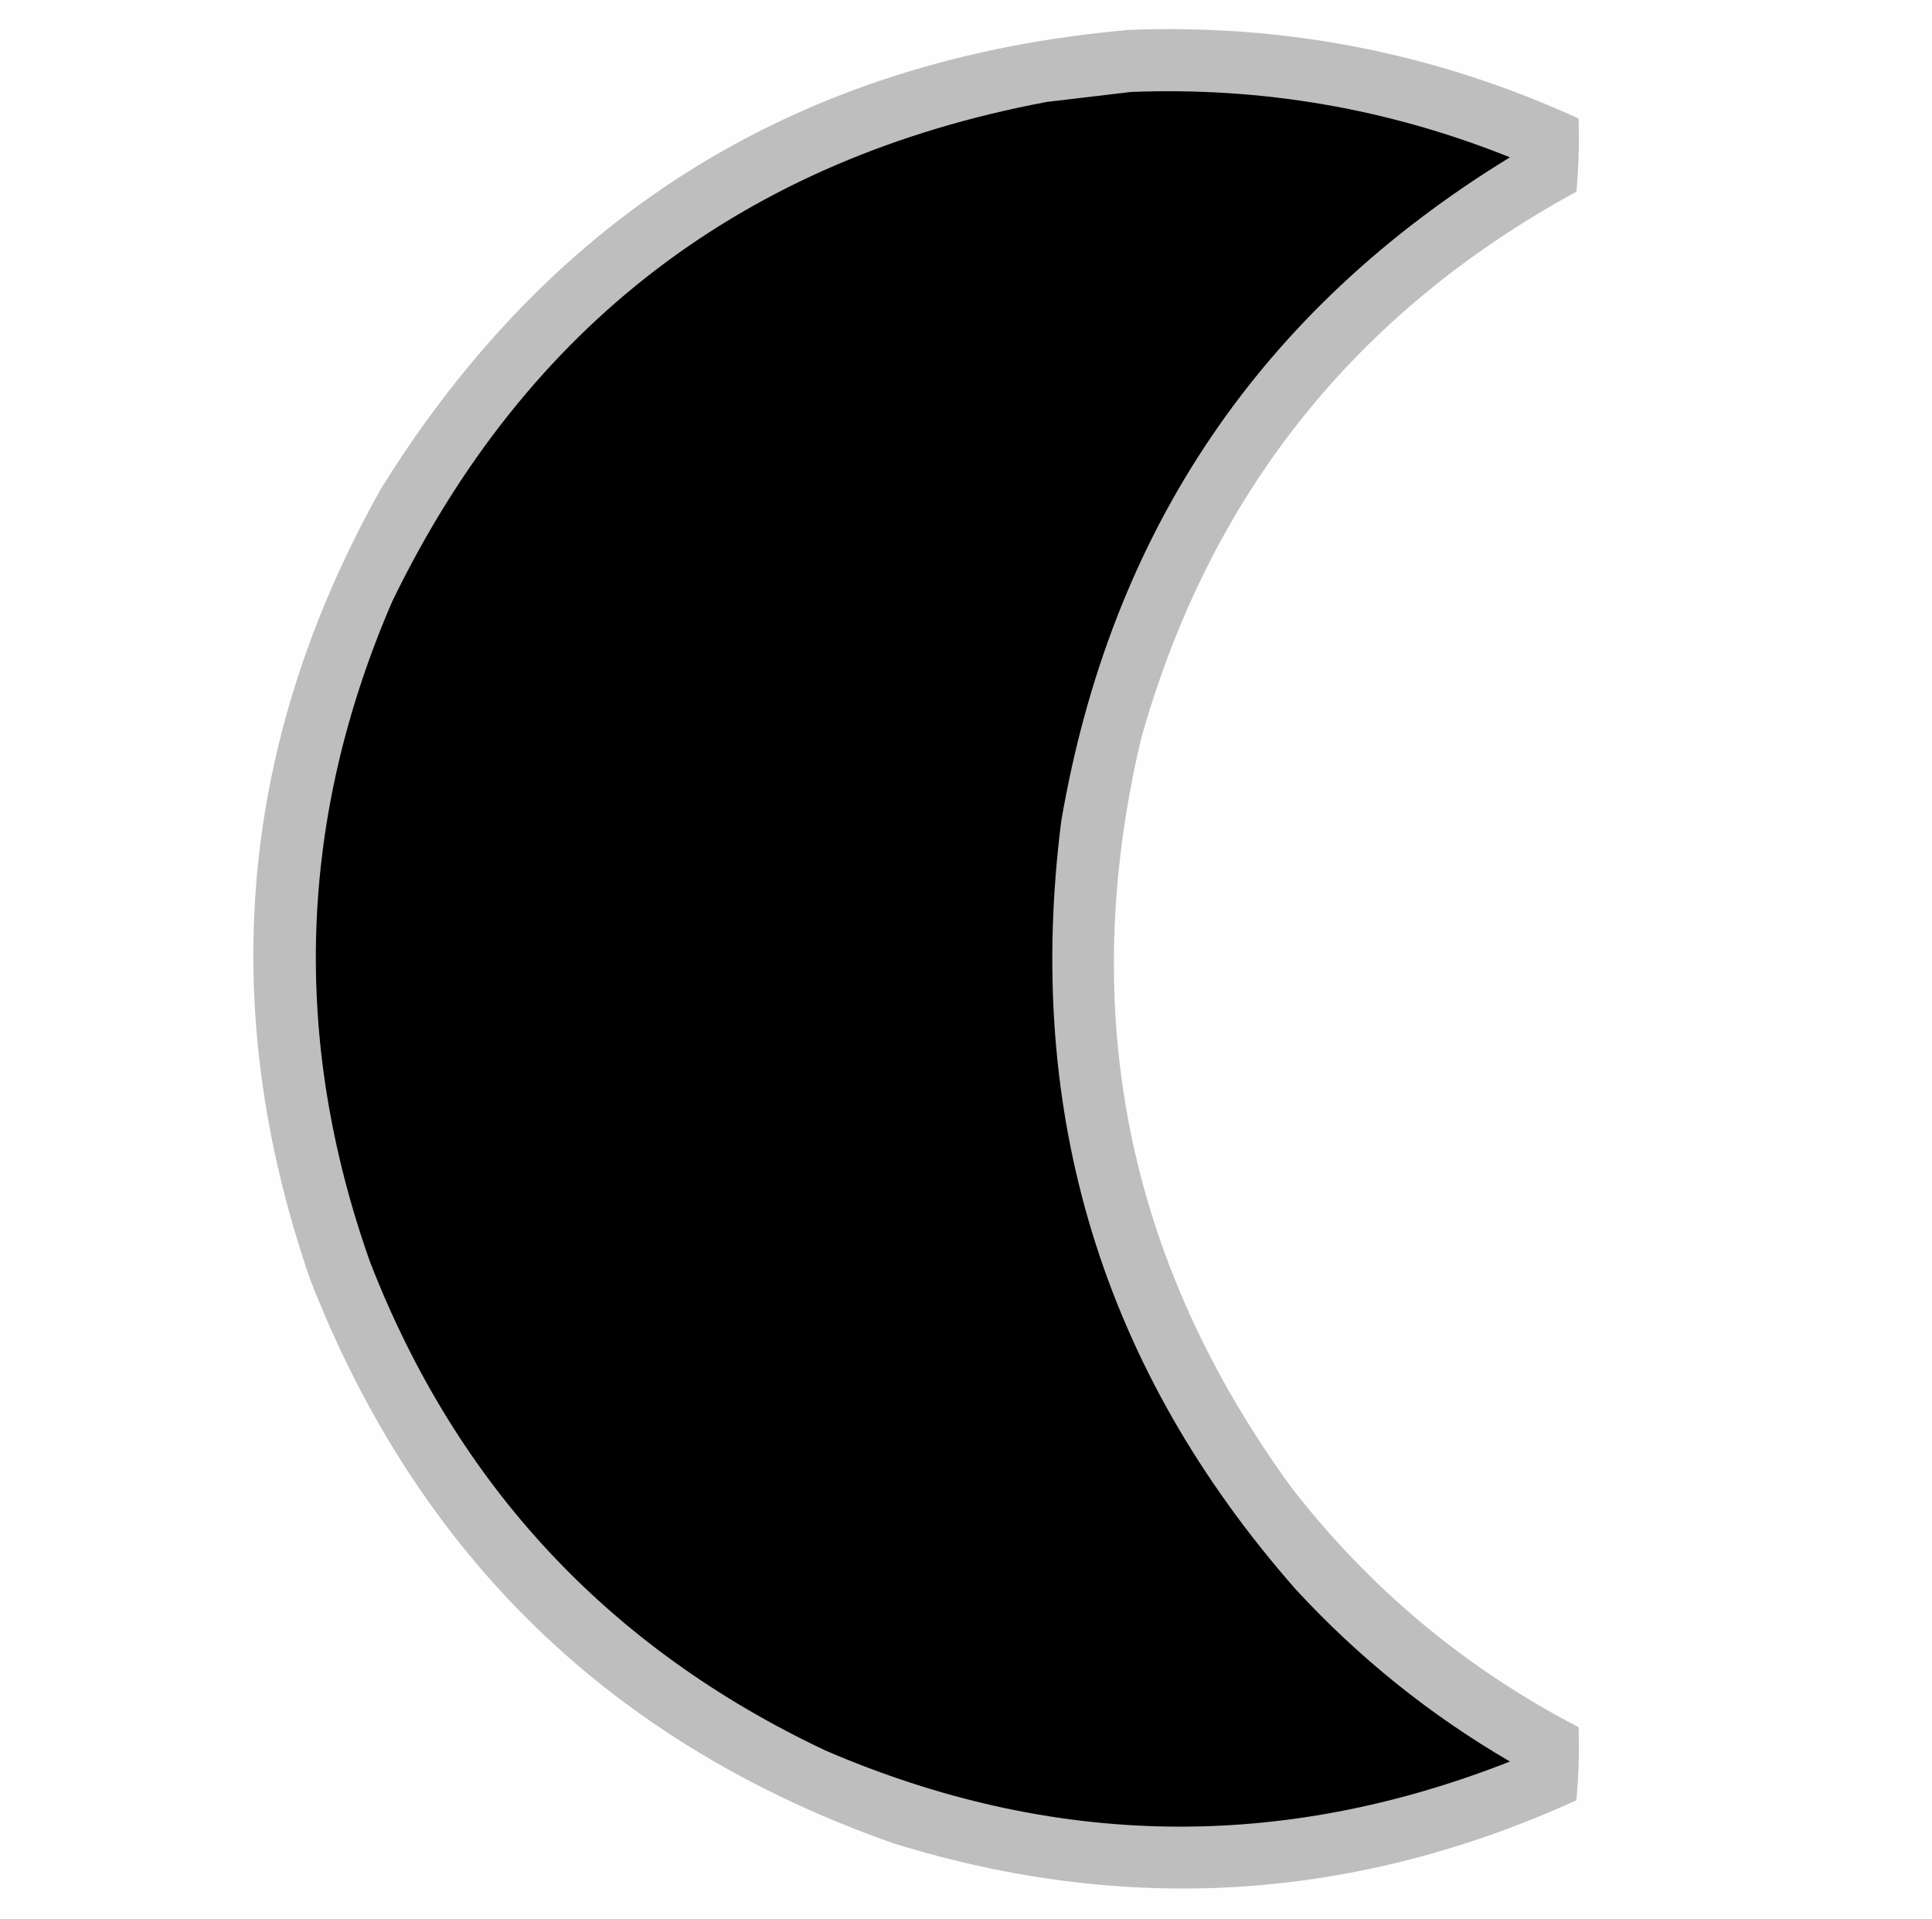
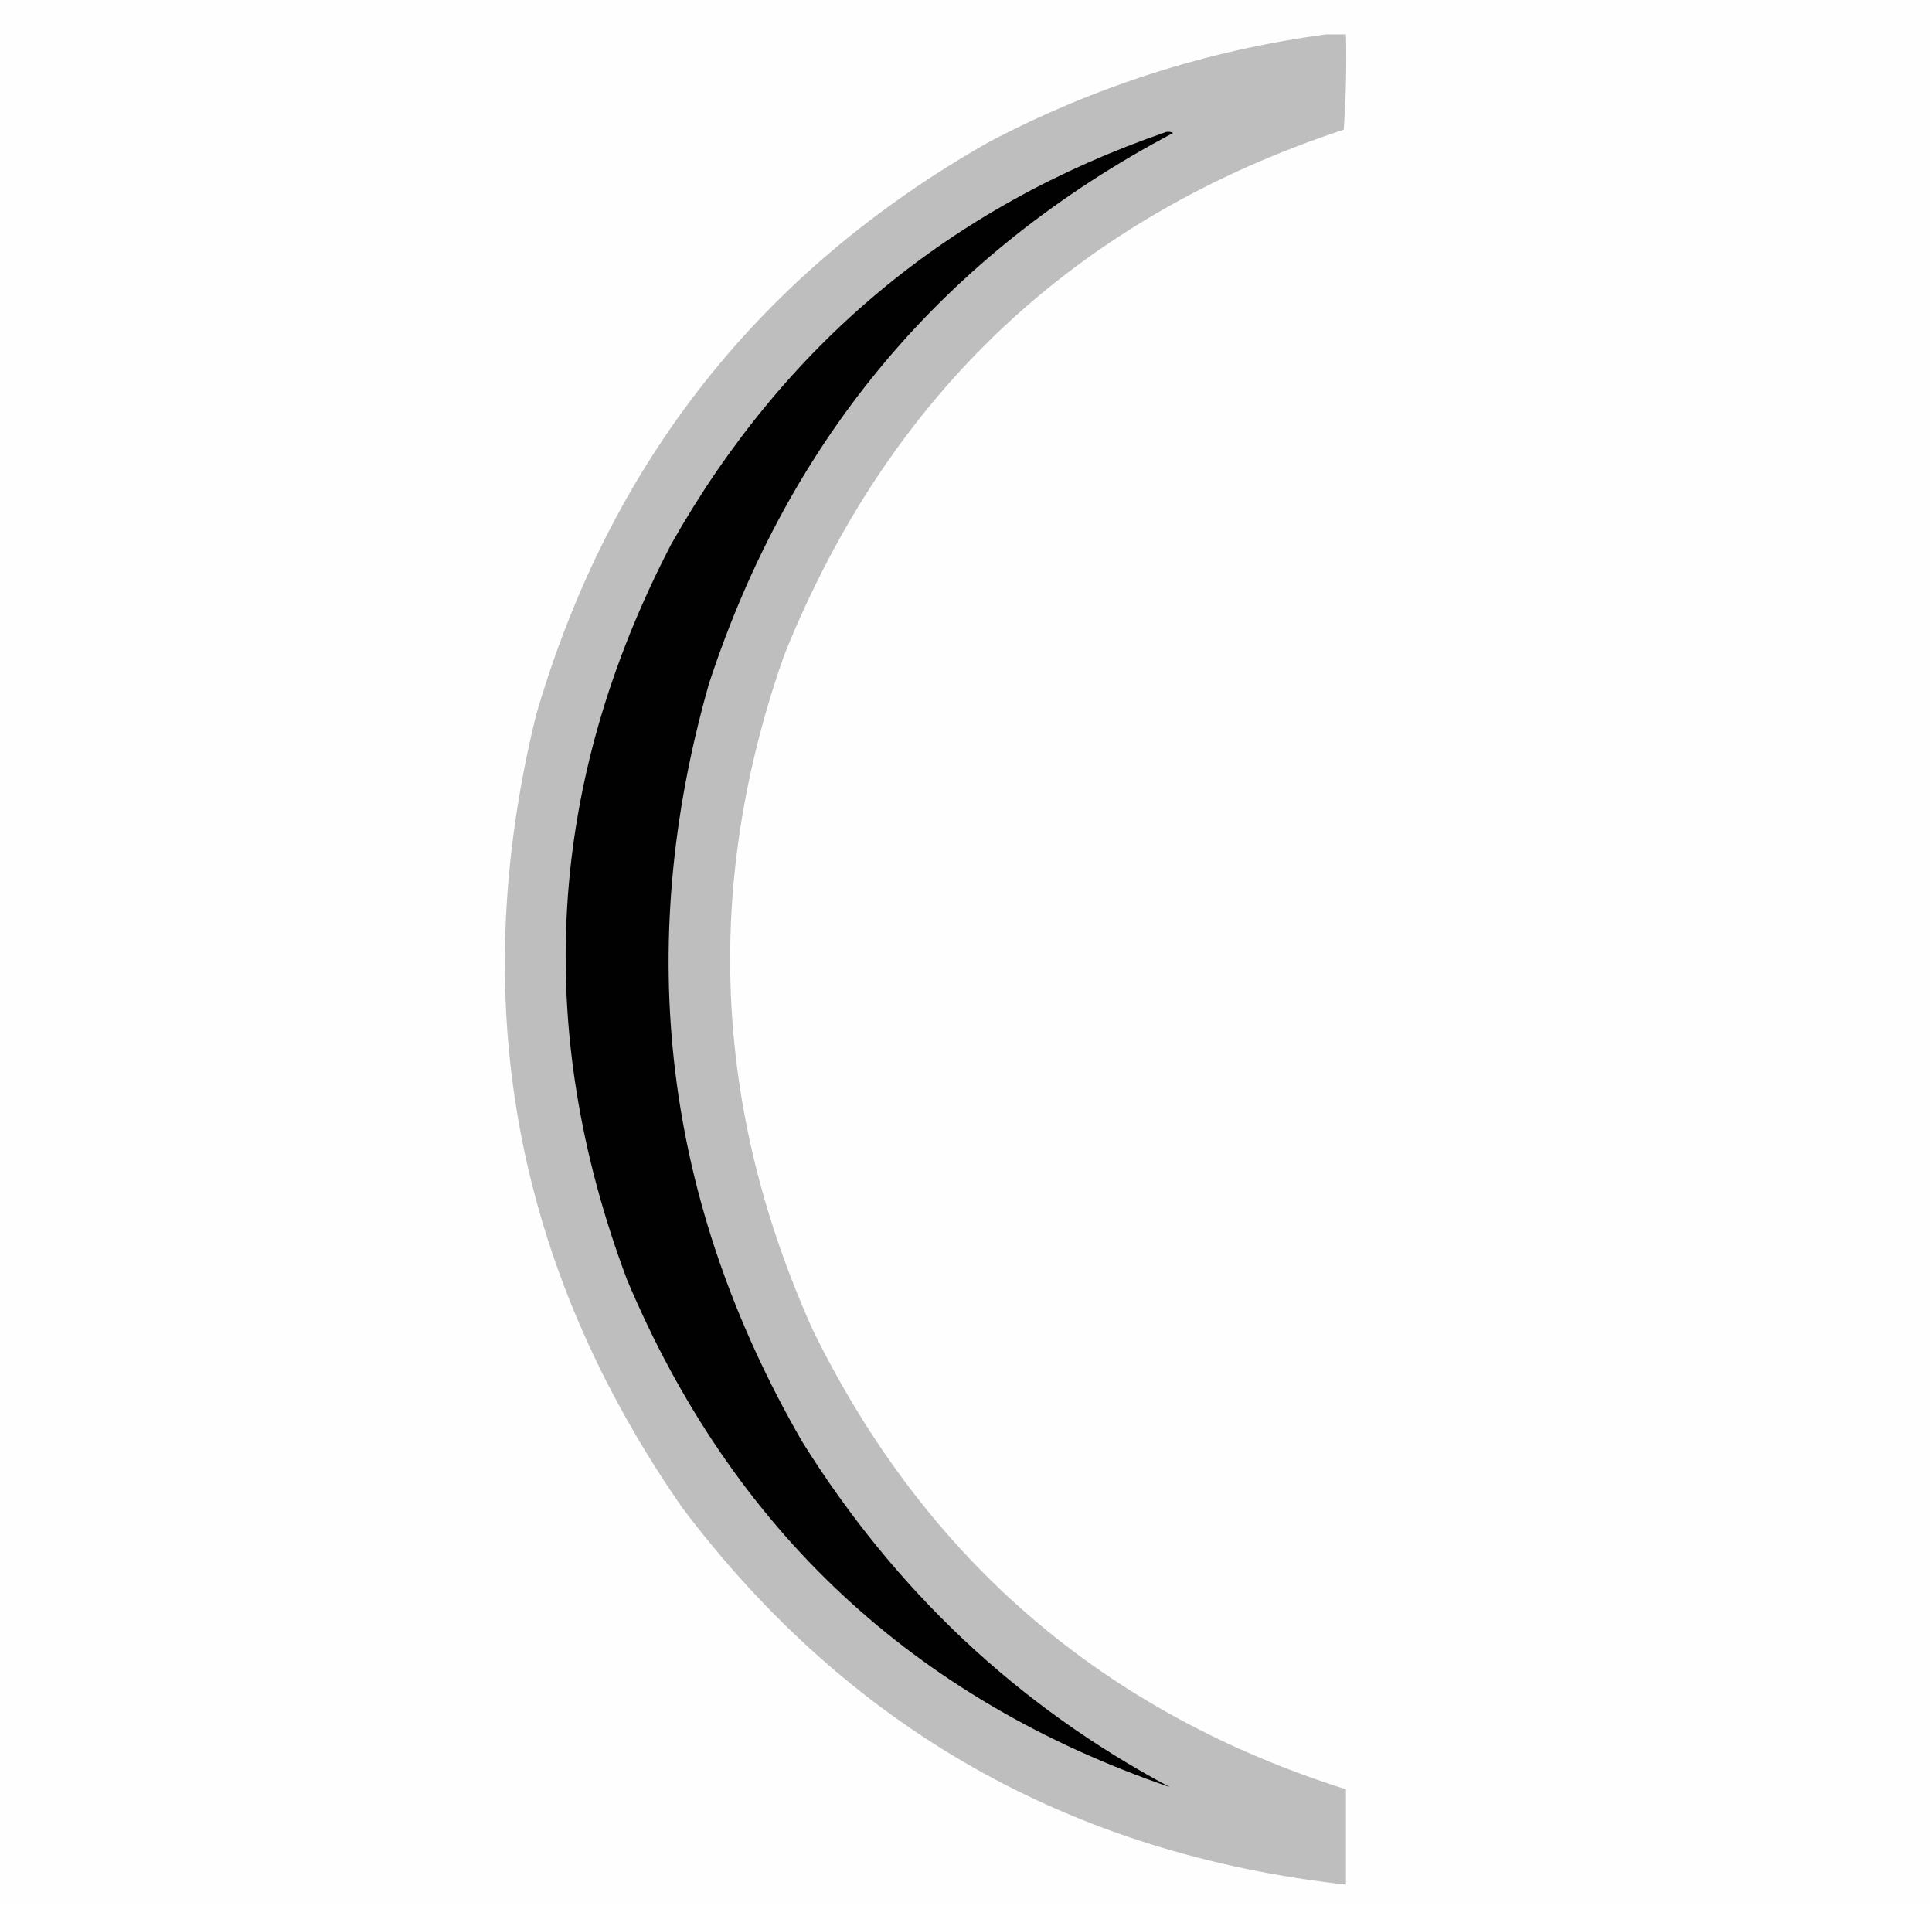
- <svg xmlns="http://www.w3.org/2000/svg" version="1.1" width="872px" height="866px" style="shape-rendering:geometricPrecision; text-rendering:geometricPrecision; image-rendering:optimizeQuality; fill-rule:evenodd; clip-rule:evenodd">
+ <svg xmlns="http://www.w3.org/2000/svg" version="1.1" width="872px" height="860px" style="shape-rendering:geometricPrecision; text-rendering:geometricPrecision; image-rendering:optimizeQuality; fill-rule:evenodd; clip-rule:evenodd">
  <g>
-     <path style="opacity:1" fill="#fefefe" d="M -0.5,-0.5 C 290.167,-0.5 580.833,-0.5 871.5,-0.5C 871.5,288.167 871.5,576.833 871.5,865.5C 580.833,865.5 290.167,865.5 -0.5,865.5C -0.5,576.833 -0.5,288.167 -0.5,-0.5 Z" />
+     <path style="opacity:1" fill="#fefefe" d="M -0.5,-0.5 C 290.167,-0.5 580.833,-0.5 871.5,-0.5C 871.5,286.167 871.5,572.833 871.5,859.5C 580.833,859.5 290.167,859.5 -0.5,859.5C -0.5,572.833 -0.5,286.167 -0.5,-0.5 Z" />
  </g>
  <g>
-     <path style="opacity:1" fill="#bebebe" d="M 509.5,13.5 C 580.471,10.727 648.138,24.061 712.5,53.5C 712.832,64.52 712.499,75.52 711.5,86.5C 611.372,141.144 545.872,223.477 515,333.5C 485.922,456.777 508.588,569.443 583,671.5C 618.397,717.074 661.563,753.074 712.5,779.5C 712.832,790.52 712.499,801.52 711.5,812.5C 611.391,858.007 508.724,864.507 403.5,832C 276.686,787.52 188.853,702.686 140,577.5C 97.249,453.581 107.915,334.581 172,220.5C 249.695,95.404 362.195,26.404 509.5,13.5 Z" />
+     <path style="opacity:1" fill="#bebebe" d="M 598.5,15.5 C 601.5,15.5 604.5,15.5 607.5,15.5C 607.833,29.849 607.499,44.182 606.5,58.5C 485.685,98.482 401.519,177.482 354,295.5C 317.536,398.807 321.869,500.474 367,600.5C 417.783,703.793 497.95,772.793 607.5,807.5C 607.5,821.833 607.5,836.167 607.5,850.5C 482.9,836.584 383.067,779.917 308,680.5C 232.141,571.372 210.141,452.039 242,322.5C 275.285,208.568 343.452,122.402 446.5,64C 494.371,38.876 545.037,22.709 598.5,15.5 Z" />
  </g>
  <g>
-     <path style="opacity:1" fill="#000000" d="M 510.5,41.5 C 569.706,39.187 626.706,49.021 681.5,71C 568.933,139.856 501.433,239.689 479,370.5C 462.24,502.523 497.573,618.19 585,717.5C 613.421,748.256 645.588,774.089 681.5,795C 577.892,835.789 474.892,834.122 372.5,790C 274.637,743.806 206.137,670.306 167,569.5C 131.354,468.818 134.688,369.484 177,271.5C 237.467,146.814 335.967,71.647 472.5,46C 485.314,44.476 497.981,42.976 510.5,41.5 Z" />
+     <path style="opacity:1" fill="#010101" d="M 526.5,59.5 C 527.552,59.35 528.552,59.517 529.5,60C 426.288,114.532 356.454,197.365 320,308.5C 285.753,428.522 299.753,542.522 362,650.5C 404.092,717.93 459.425,769.93 528,806.5C 412.189,766.689 330.522,690.355 283,577.5C 240.31,463.78 246.977,353.114 303,245.5C 354.057,155.272 428.557,93.272 526.5,59.5 Z" />
  </g>
</svg>
